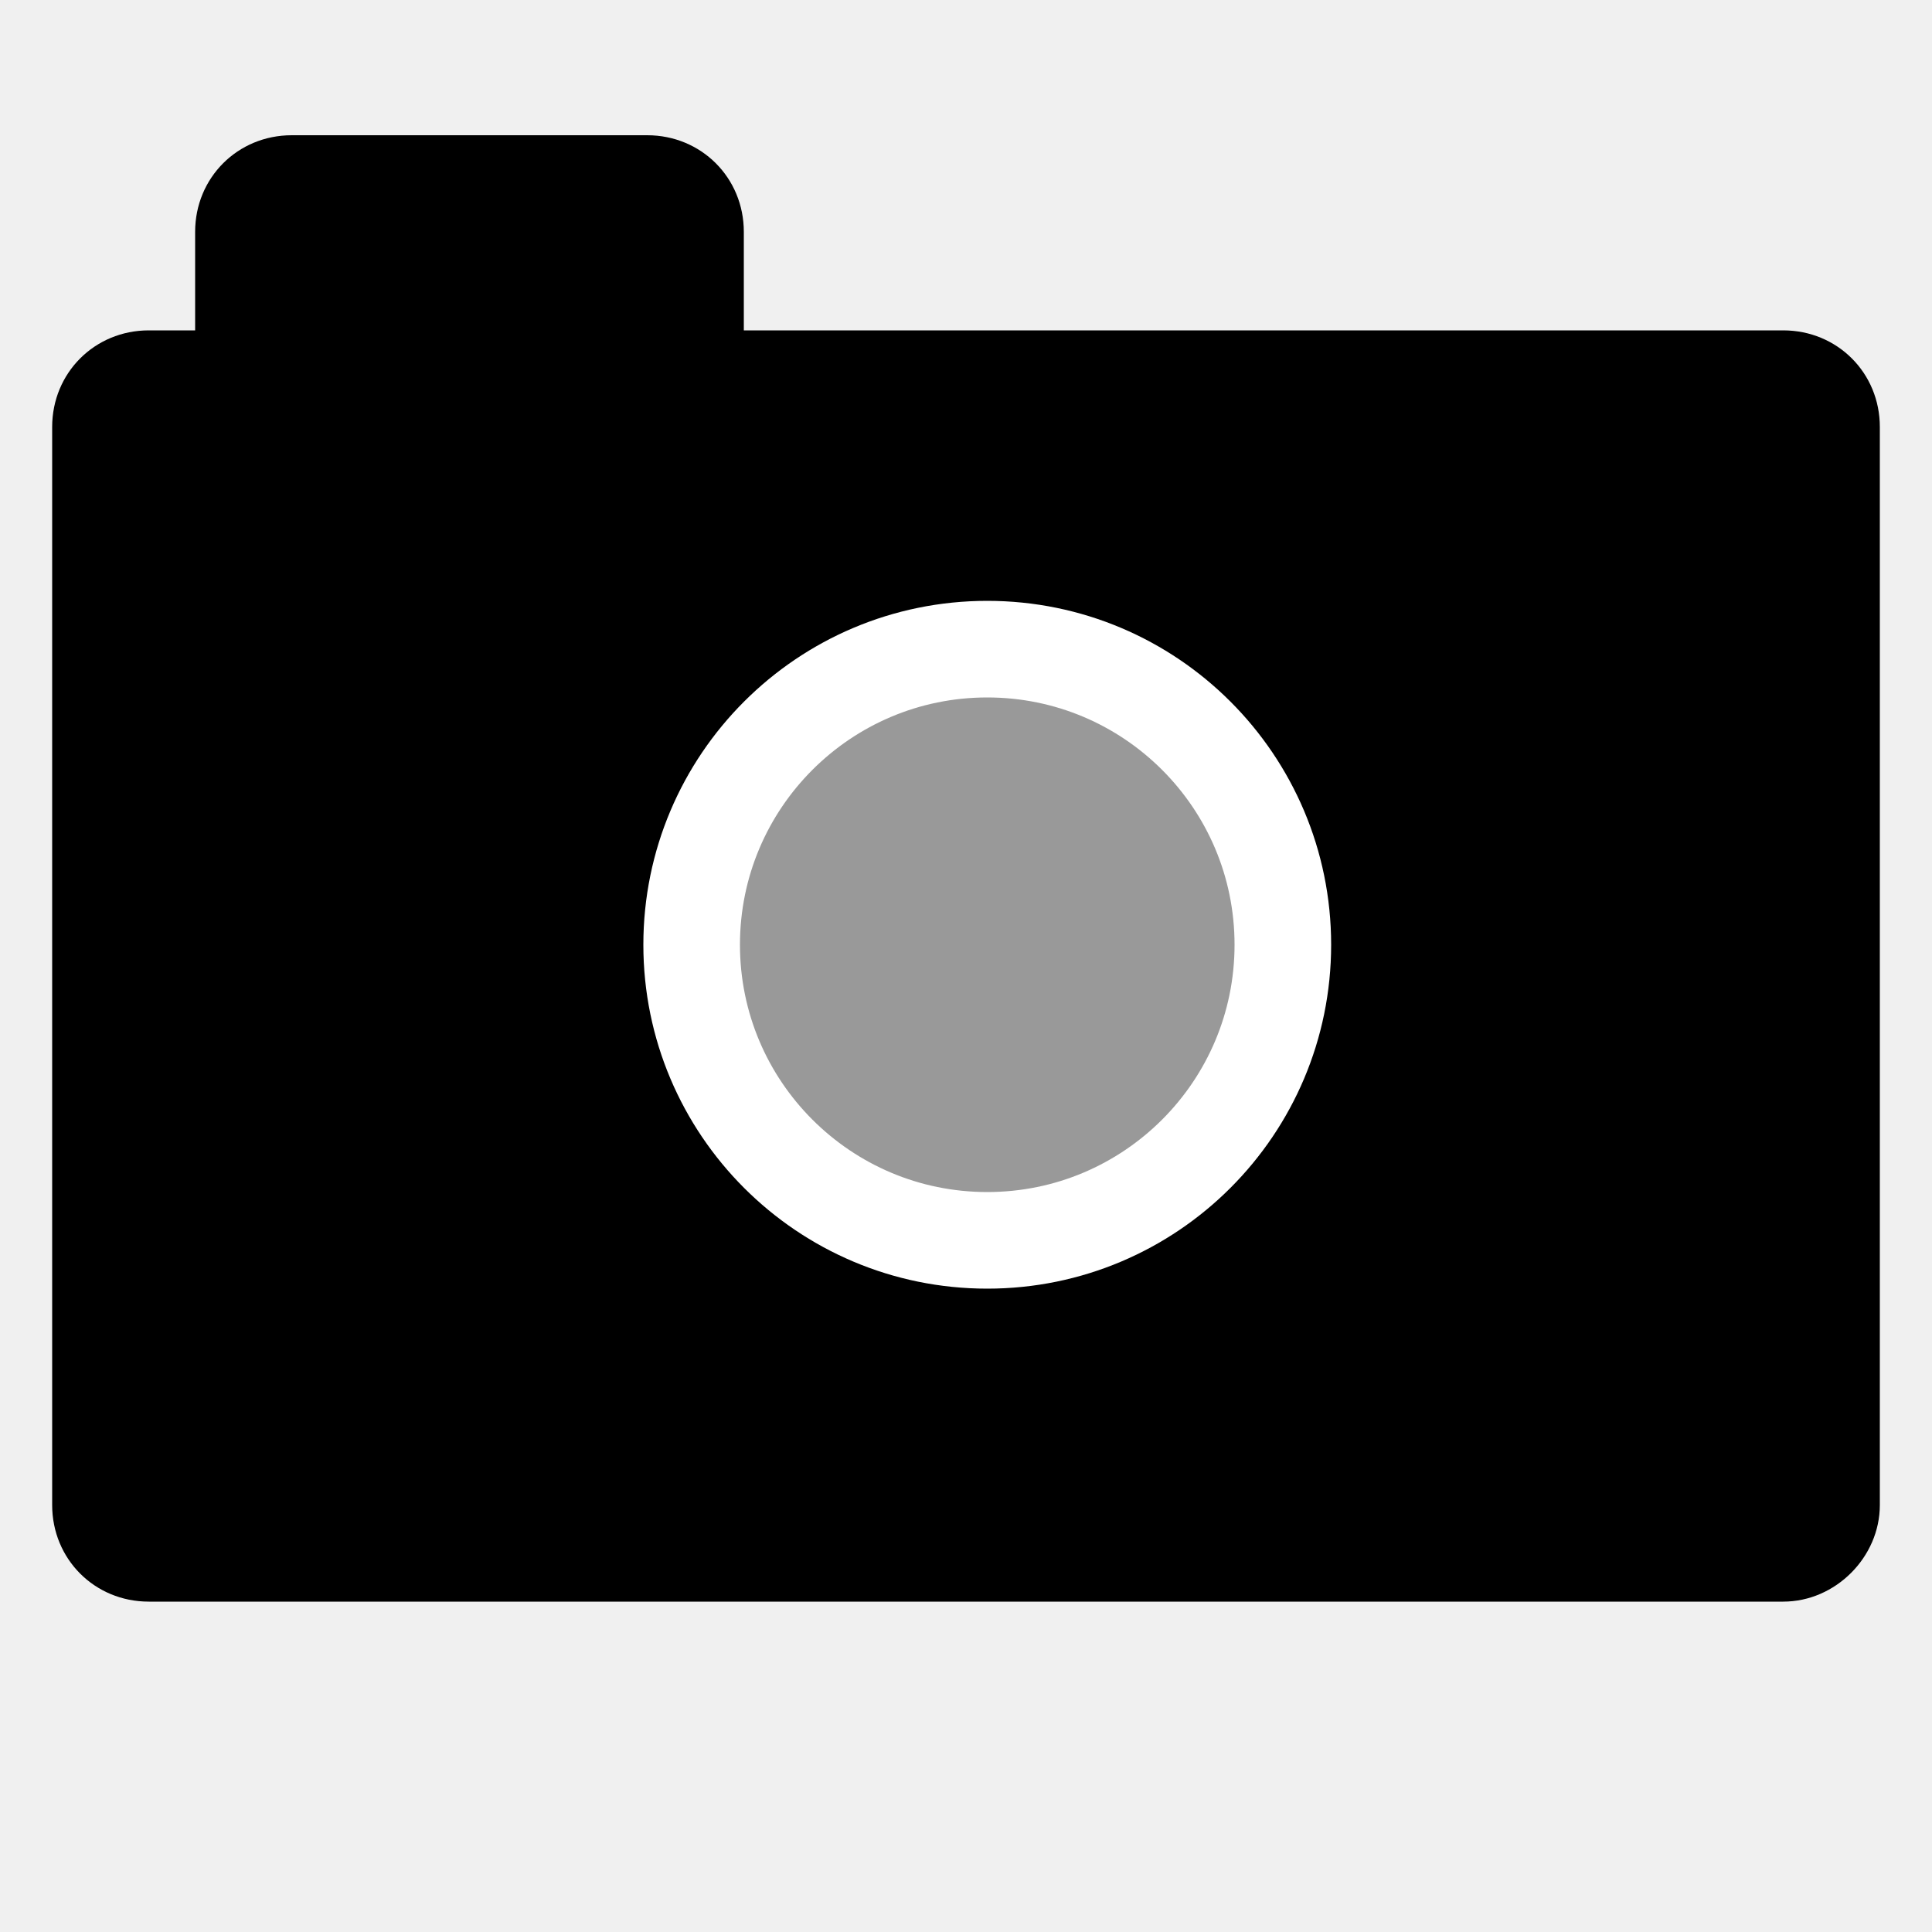
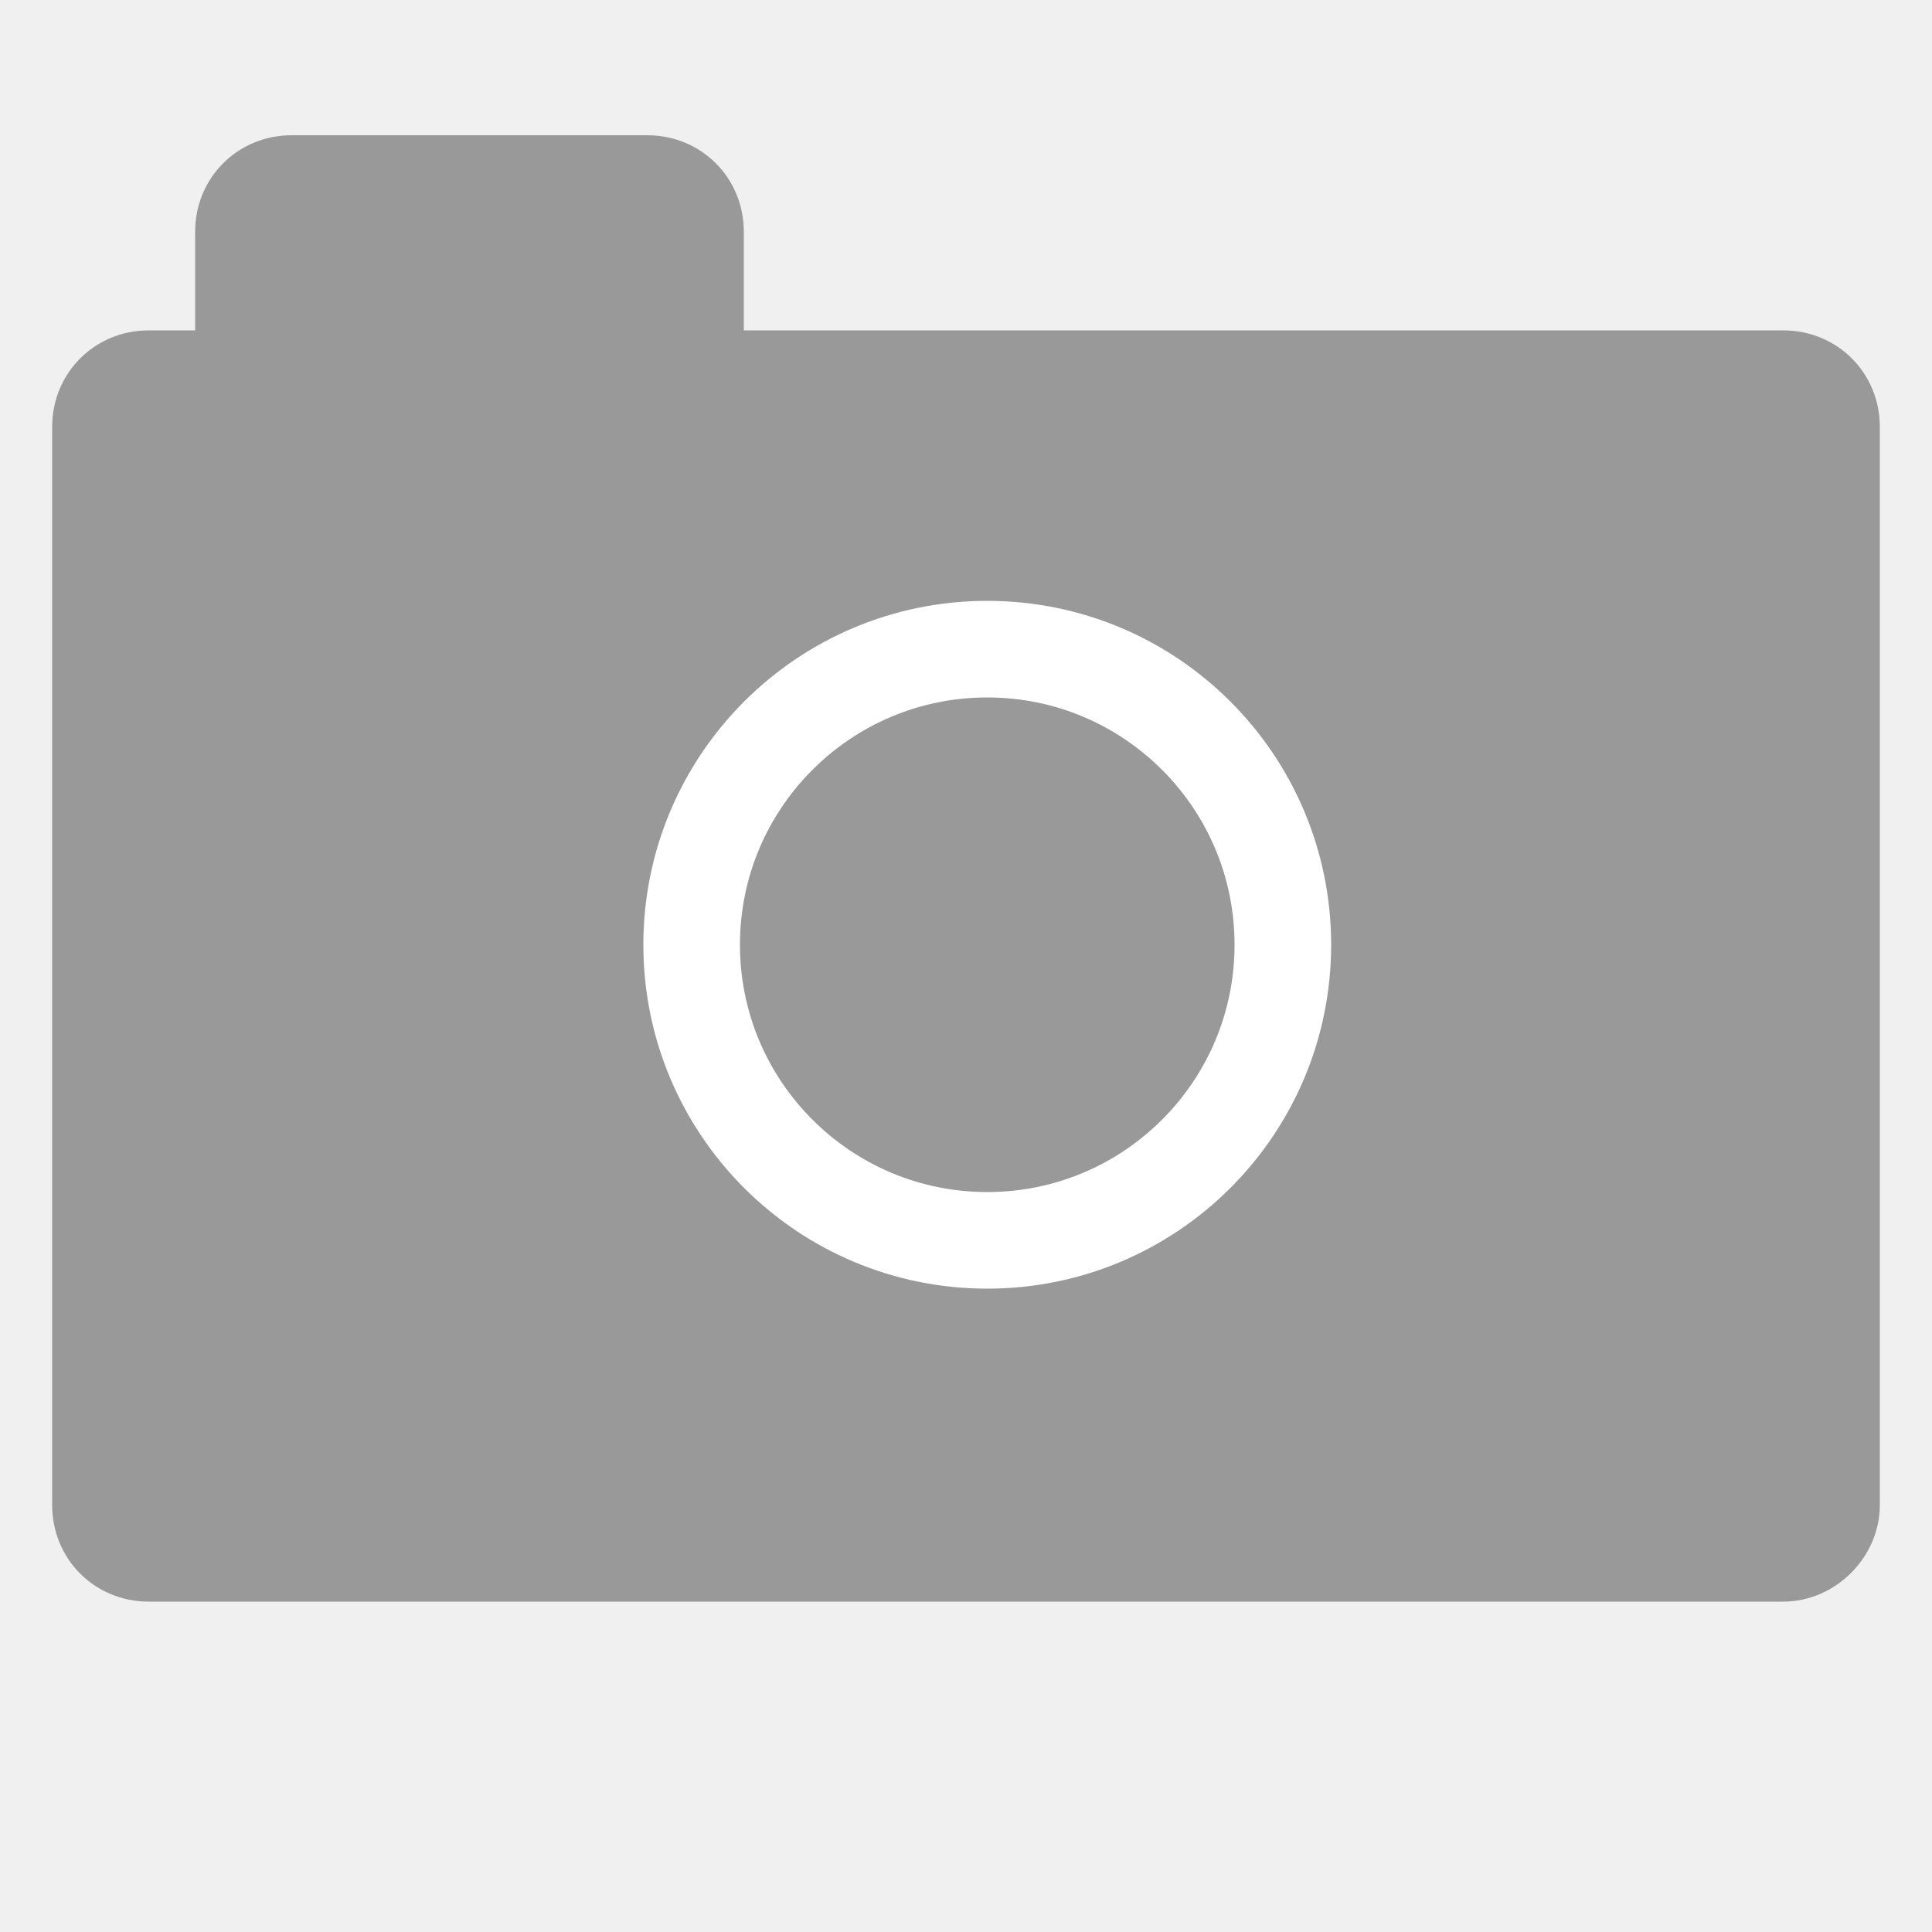
- <svg xmlns="http://www.w3.org/2000/svg" viewBox="0 0 100 100">
-   <path d="M92.3 82.9H7.7c-2.8 0-5-2.2-5-5V22.1c0-2.8 2.2-5 5-5h84.6c2.8 0 5 2.2 5 5v55.8c0 2.7-2.3 5-5 5z" />
-   <path d="M33.6 26.7H15.1c-2.8 0-5-2.2-5-5V12c0-2.8 2.2-5 5-5h18.4c2.8 0 5 2.2 5 5v9.8c.1 2.7-2.2 4.9-4.9 4.9z" />
-   <circle cx="51.1" cy="48.9" r="15.3" style="fill:#999;stroke-miterlimit:10;stroke:#fff;stroke-width:5" />
+ <svg xmlns="http://www.w3.org/2000/svg" id="Layer_1" viewBox="0 0 100 100">
+   <style>
+     .st0{fill:#999999;} .st1{fill:#999999;stroke:#FFFFFF;stroke-width:5;stroke-miterlimit:10;}
+   </style>
+   <path d="M92.3 82.9H7.7c-2.8 0-5-2.2-5-5V22.1c0-2.8 2.2-5 5-5h84.6c2.8 0 5 2.2 5 5v55.8c0 2.7-2.3 5-5 5z" class="st0" />
+   <path d="M33.6 26.7H15.1c-2.8 0-5-2.2-5-5V12c0-2.8 2.2-5 5-5h18.4c2.8 0 5 2.2 5 5v9.8c.1 2.7-2.2 4.9-4.9 4.9z" class="st0" />
+   <circle cx="51.1" cy="48.9" r="15.3" class="st1" />
</svg>
